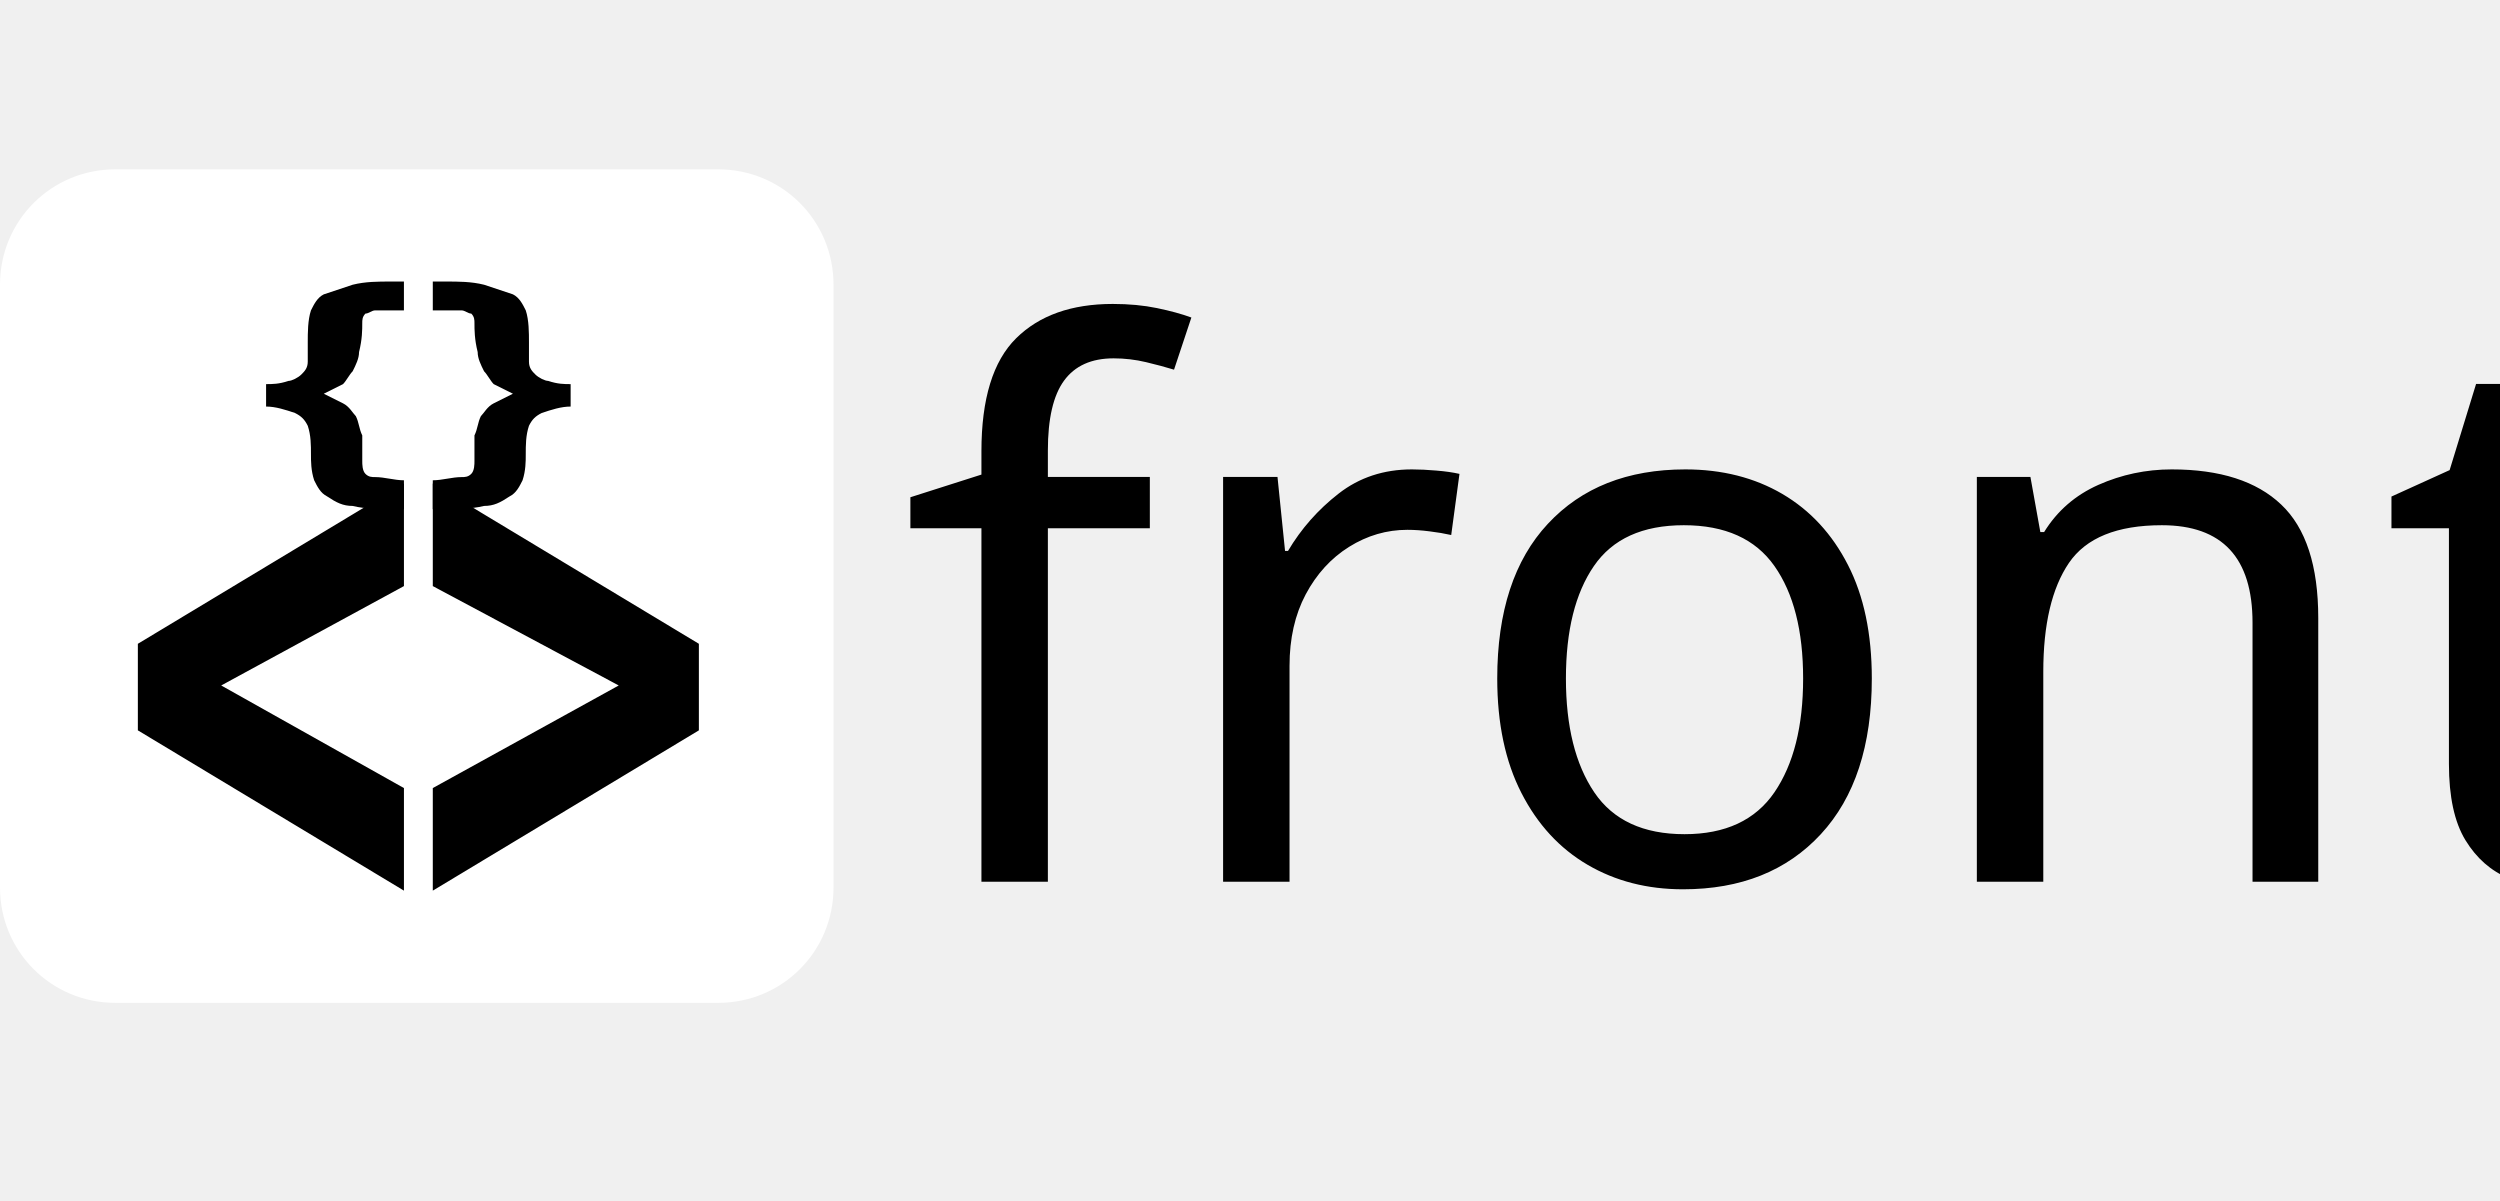
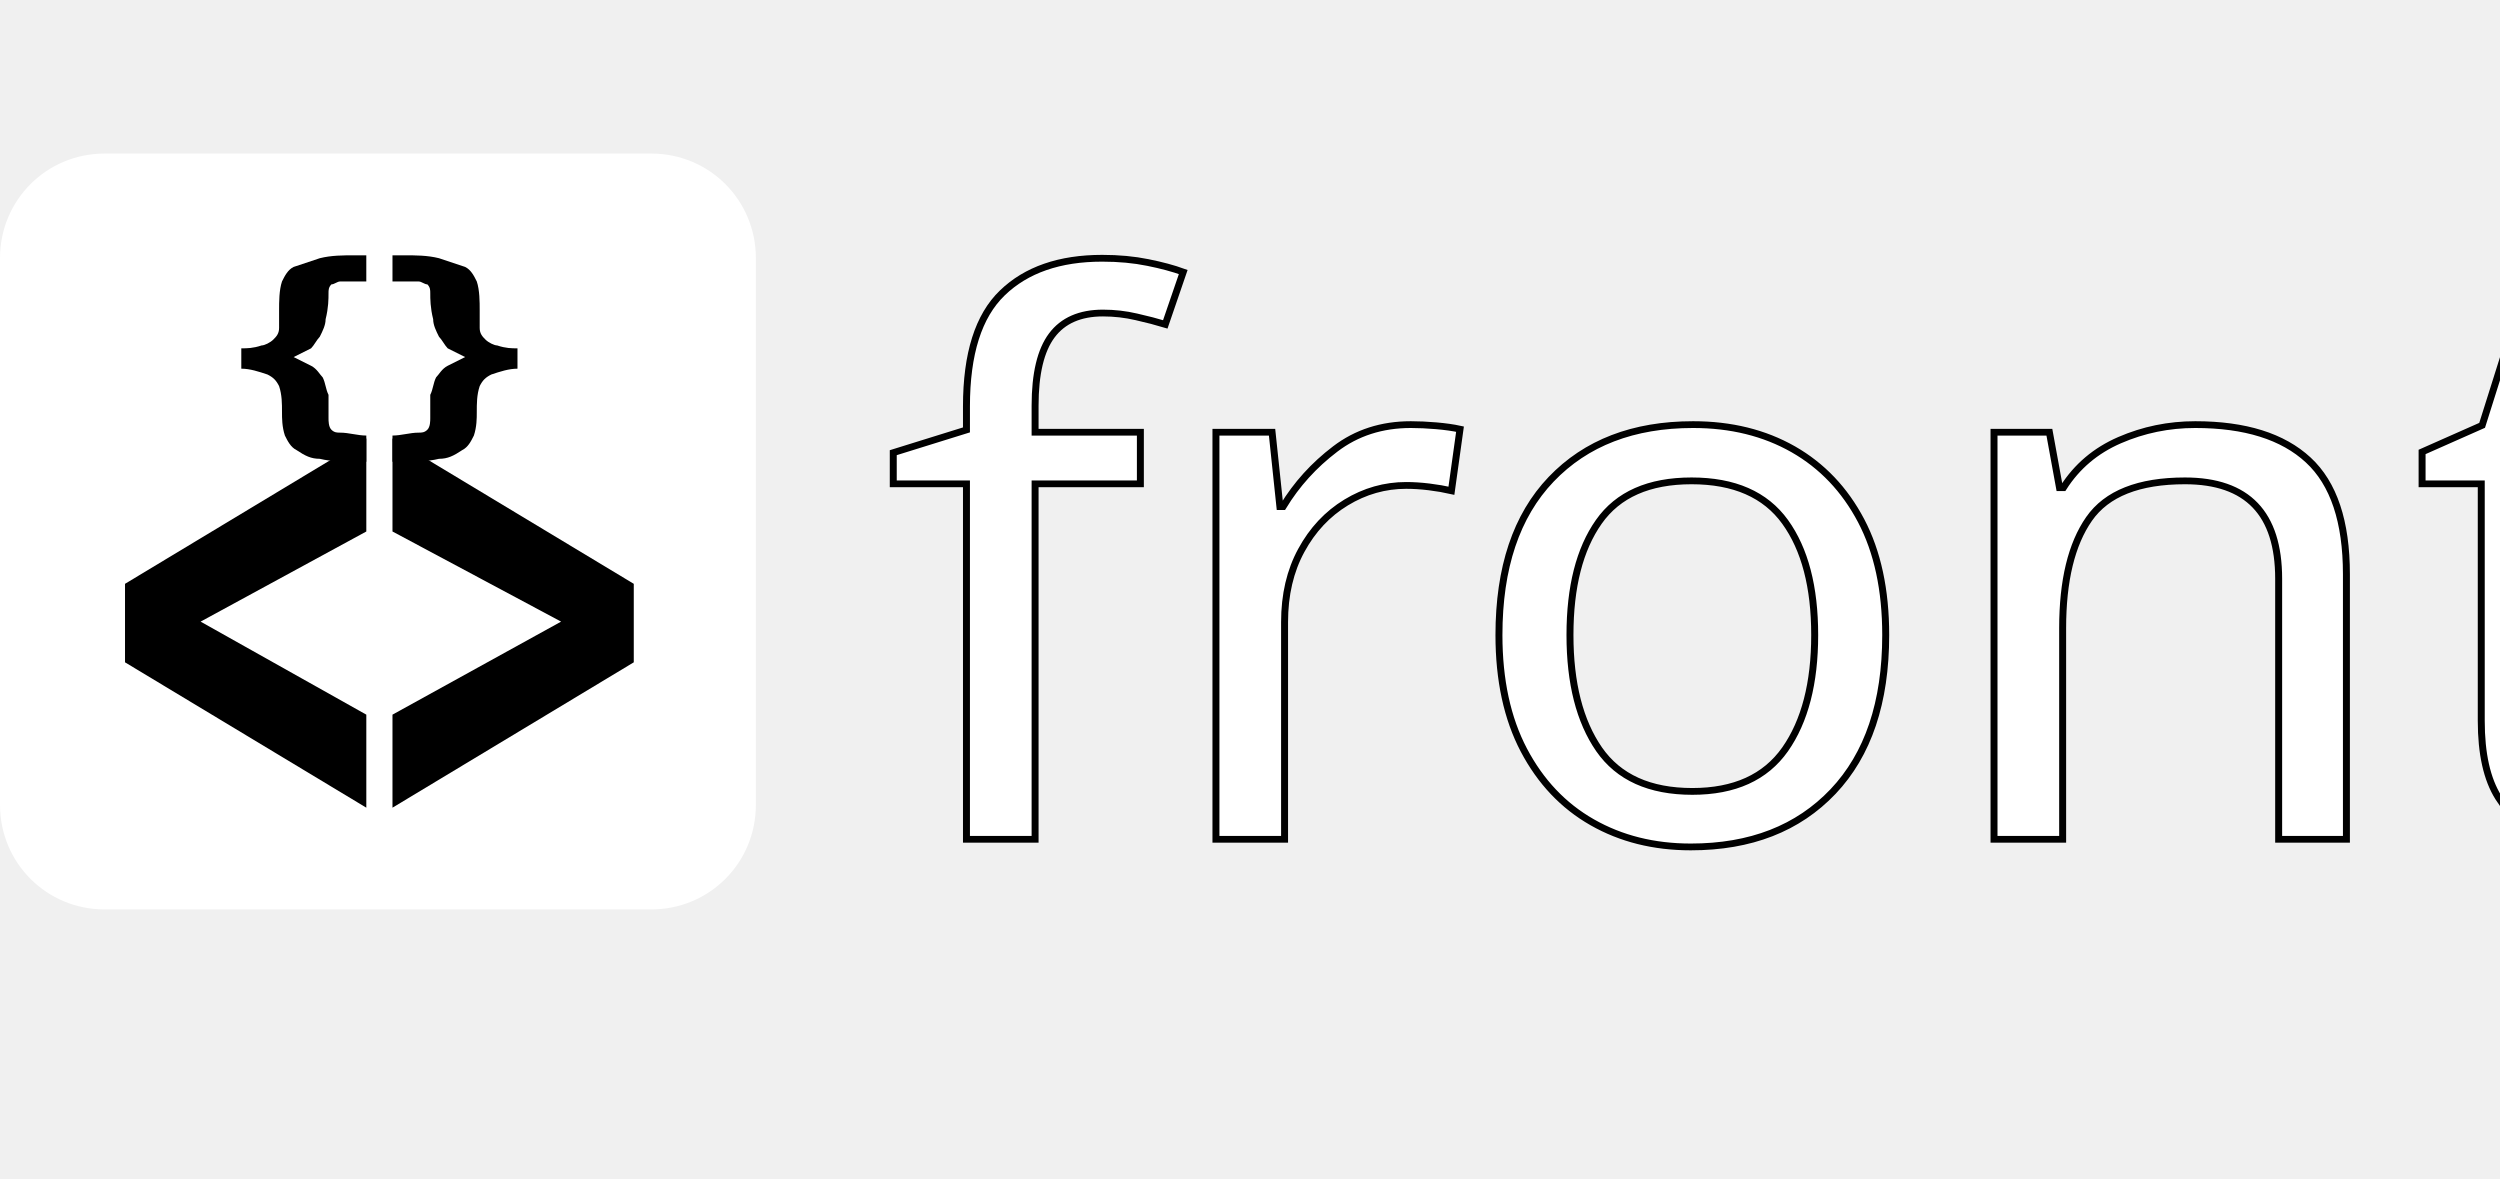
- <svg xmlns="http://www.w3.org/2000/svg" width="331" height="159" version="1.1" xml:space="preserve">
+ <svg xmlns="http://www.w3.org/2000/svg" width="365" height="172" xml:space="preserve" version="1.1">
  <g id="Layer_1">
    <g id="svg_8">
-       <g id="svg_8" stroke="null">
-         <path d="m15.28,22.419l79.798,0c8.489,0 15.28,6.791 15.28,15.28l0,79.798c0,8.489 -6.791,15.28 -15.28,15.28l-79.798,0c-8.489,0 -15.28,-6.791 -15.28,-15.28l0,-79.798c0,-8.489 6.791,-15.28 15.28,-15.28z" id="svg_1" fill="#ffffff" stroke="null" />
-         <g id="svg_4" stroke="null">
-           <polygon class="st0" points="57.302,64.015 57.302,77.598 81.92,90.756 57.302,104.339 57.302,117.921 92.531,96.699 92.531,85.238 " fill="#000000" id="svg_2" stroke="null" />
-           <polygon class="st0" points="18.252,96.699 53.482,117.921 53.482,104.339 29.287,90.756 53.482,77.598 53.482,64.015 18.252,85.238 " fill="#000000" id="svg_3" stroke="null" />
+       <g stroke="null" id="svg_8">
+         <path stroke="null" fill="#ffffff" id="svg_1" d="m15.28,22.419l79.798,0c8.489,0 15.28,6.791 15.28,15.28l0,79.798c0,8.489 -6.791,15.28 -15.28,15.28l-79.798,0c-8.489,0 -15.28,-6.791 -15.28,-15.28l0,-79.798c0,-8.489 6.791,-15.28 15.28,-15.28z" />
+         <g stroke="null" id="svg_4">
+           <polygon stroke="null" id="svg_2" fill="#000000" points="57.302,64.015 57.302,77.598 81.92,90.756 57.302,104.339 57.302,117.921 92.531,96.699 92.531,85.238 " class="st0" />
+           <polygon stroke="null" id="svg_3" fill="#000000" points="18.252,96.699 53.482,117.921 53.482,104.339 29.287,90.756 53.482,77.598 53.482,64.015 18.252,85.238 " class="st0" />
        </g>
-         <g id="svg_7" stroke="null">
-           <path class="st0" d="m72.582,50.433c-0.424,0 -1.273,-0.424 -1.698,-0.849c-0.424,-0.424 -0.849,-0.849 -0.849,-1.698s0,-1.698 0,-2.547c0,-1.273 0,-2.971 -0.424,-4.245c-0.424,-0.849 -0.849,-1.698 -1.698,-2.122c-1.273,-0.424 -2.547,-0.849 -3.82,-1.273c-1.698,-0.424 -3.396,-0.424 -5.093,-0.424l-1.698,0l0,3.82c1.273,0 2.547,0 3.82,0c0.424,0 0.849,0.424 1.273,0.424c0.424,0.424 0.424,0.849 0.424,1.273c0,0.849 0,2.122 0.424,3.82c0,0.849 0.424,1.698 0.849,2.547c0.424,0.424 0.849,1.273 1.273,1.698c0.849,0.424 1.698,0.849 2.547,1.273c-0.849,0.424 -1.698,0.849 -2.547,1.273c-0.849,0.424 -1.273,1.273 -1.698,1.698c-0.424,0.849 -0.424,1.698 -0.849,2.547c0,1.698 0,2.971 0,3.396s0,1.273 -0.424,1.698c-0.424,0.424 -0.849,0.424 -1.273,0.424c-1.273,0 -2.547,0.424 -3.82,0.424l0,3.82l1.273,0c1.698,0 3.82,0 5.518,-0.424c1.273,0 2.122,-0.424 3.396,-1.273c0.849,-0.424 1.273,-1.273 1.698,-2.122c0.424,-1.273 0.424,-2.547 0.424,-3.396c0,-1.273 0,-2.547 0.424,-3.82c0.424,-0.849 0.849,-1.273 1.698,-1.698c1.273,-0.424 2.547,-0.849 3.82,-0.849l0,-2.971c-0.849,0 -1.698,0 -2.971,-0.424l0,-0z" fill="#000000" id="svg_5" stroke="null" />
-           <path class="st0" d="m35.23,50.857l0,2.971c1.273,0 2.547,0.424 3.82,0.849c0.849,0.424 1.273,0.849 1.698,1.698c0.424,1.273 0.424,2.547 0.424,3.82c0,0.849 0,2.122 0.424,3.396c0.424,0.849 0.849,1.698 1.698,2.122c1.273,0.849 2.122,1.273 3.396,1.273c1.698,0.424 3.82,0.424 5.518,0.424l1.273,0l0,-3.82c-1.273,0 -2.547,-0.424 -3.82,-0.424c-0.424,0 -0.849,0 -1.273,-0.424s-0.424,-1.273 -0.424,-1.698s0,-1.698 0,-3.396c-0.424,-0.849 -0.424,-1.698 -0.849,-2.547c-0.424,-0.424 -0.849,-1.273 -1.698,-1.698c-0.849,-0.424 -1.698,-0.849 -2.547,-1.273c0.849,-0.424 1.698,-0.849 2.547,-1.273c0.424,-0.424 0.849,-1.273 1.273,-1.698c0.424,-0.849 0.849,-1.698 0.849,-2.547c0.424,-1.698 0.424,-2.971 0.424,-3.82c0,-0.424 0,-0.849 0.424,-1.273c0.424,0 0.849,-0.424 1.273,-0.424c1.273,0 2.547,0 3.82,0l0,-3.82l-1.698,0c-1.698,0 -3.396,0 -5.093,0.424c-1.273,0.424 -2.547,0.849 -3.82,1.273c-0.849,0.424 -1.273,1.273 -1.698,2.122c-0.424,1.273 -0.424,2.971 -0.424,4.245c0,0.849 0,1.698 0,2.547s-0.424,1.273 -0.849,1.698c-0.424,0.424 -1.273,0.849 -1.698,0.849c-1.273,0.424 -2.122,0.424 -2.971,0.424l0,0z" fill="#000000" id="svg_6" stroke="null" />
+         <g stroke="null" id="svg_7">
+           <path stroke="null" id="svg_5" fill="#000000" d="m72.582,50.433c-0.424,0 -1.273,-0.424 -1.698,-0.849c-0.424,-0.424 -0.849,-0.849 -0.849,-1.698s0,-1.698 0,-2.547c0,-1.273 0,-2.971 -0.424,-4.245c-0.424,-0.849 -0.849,-1.698 -1.698,-2.122c-1.273,-0.424 -2.547,-0.849 -3.82,-1.273c-1.698,-0.424 -3.396,-0.424 -5.093,-0.424l-1.698,0l0,3.82c1.273,0 2.547,0 3.82,0c0.424,0 0.849,0.424 1.273,0.424c0.424,0.424 0.424,0.849 0.424,1.273c0,0.849 0,2.122 0.424,3.82c0,0.849 0.424,1.698 0.849,2.547c0.424,0.424 0.849,1.273 1.273,1.698c0.849,0.424 1.698,0.849 2.547,1.273c-0.849,0.424 -1.698,0.849 -2.547,1.273c-0.849,0.424 -1.273,1.273 -1.698,1.698c-0.424,0.849 -0.424,1.698 -0.849,2.547c0,1.698 0,2.971 0,3.396s0,1.273 -0.424,1.698c-0.424,0.424 -0.849,0.424 -1.273,0.424c-1.273,0 -2.547,0.424 -3.82,0.424l0,3.82l1.273,0c1.698,0 3.82,0 5.518,-0.424c1.273,0 2.122,-0.424 3.396,-1.273c0.849,-0.424 1.273,-1.273 1.698,-2.122c0.424,-1.273 0.424,-2.547 0.424,-3.396c0,-1.273 0,-2.547 0.424,-3.82c0.424,-0.849 0.849,-1.273 1.698,-1.698c1.273,-0.424 2.547,-0.849 3.82,-0.849l0,-2.971c-0.849,0 -1.698,0 -2.971,-0.424l0,-0z" class="st0" />
+           <path stroke="null" id="svg_6" fill="#000000" d="m35.23,50.857l0,2.971c1.273,0 2.547,0.424 3.82,0.849c0.849,0.424 1.273,0.849 1.698,1.698c0.424,1.273 0.424,2.547 0.424,3.82c0,0.849 0,2.122 0.424,3.396c0.424,0.849 0.849,1.698 1.698,2.122c1.273,0.849 2.122,1.273 3.396,1.273c1.698,0.424 3.82,0.424 5.518,0.424l1.273,0l0,-3.82c-1.273,0 -2.547,-0.424 -3.82,-0.424c-0.424,0 -0.849,0 -1.273,-0.424s-0.424,-1.273 -0.424,-1.698s0,-1.698 0,-3.396c-0.424,-0.849 -0.424,-1.698 -0.849,-2.547c-0.424,-0.424 -0.849,-1.273 -1.698,-1.698c-0.849,-0.424 -1.698,-0.849 -2.547,-1.273c0.849,-0.424 1.698,-0.849 2.547,-1.273c0.424,-0.424 0.849,-1.273 1.273,-1.698c0.424,-0.849 0.849,-1.698 0.849,-2.547c0.424,-1.698 0.424,-2.971 0.424,-3.82c0,-0.424 0,-0.849 0.424,-1.273c0.424,0 0.849,-0.424 1.273,-0.424c1.273,0 2.547,0 3.82,0l0,-3.82l-1.698,0c-1.698,0 -3.396,0 -5.093,0.424c-1.273,0.424 -2.547,0.849 -3.82,1.273c-0.849,0.424 -1.273,1.273 -1.698,2.122c-0.424,1.273 -0.424,2.971 -0.424,4.245c0,0.849 0,1.698 0,2.547s-0.424,1.273 -0.849,1.698c-0.424,0.424 -1.273,0.849 -1.698,0.849c-1.273,0.424 -2.122,0.424 -2.971,0.424l0,0z" class="st0" />
        </g>
      </g>
    </g>
-     <text fill="#000000" stroke="#000" x="119.036" y="116.74" id="svg_10" font-size="100" font-family="'Heebo'" text-anchor="start" xml:space="preserve" font-weight="normal" stroke-width="0">front</text>
-     <path fill="#000000" stroke="#000" stroke-width="0" opacity="NaN" d="m52.41,0" id="svg_9" />
+     <text font-weight="normal" xml:space="preserve" text-anchor="start" font-family="'Heebo'" font-size="112" id="svg_10" y="123.764" x="126.941" fill="#ffffff" stroke="#000" transform="matrix(1.0163 0 0 0.990031 -0.30922 0.0107636)">front</text>
+     <path id="svg_9" d="m52.41,0" opacity="NaN" stroke-width="0" stroke="#000" fill="#000000" />
  </g>
</svg>
